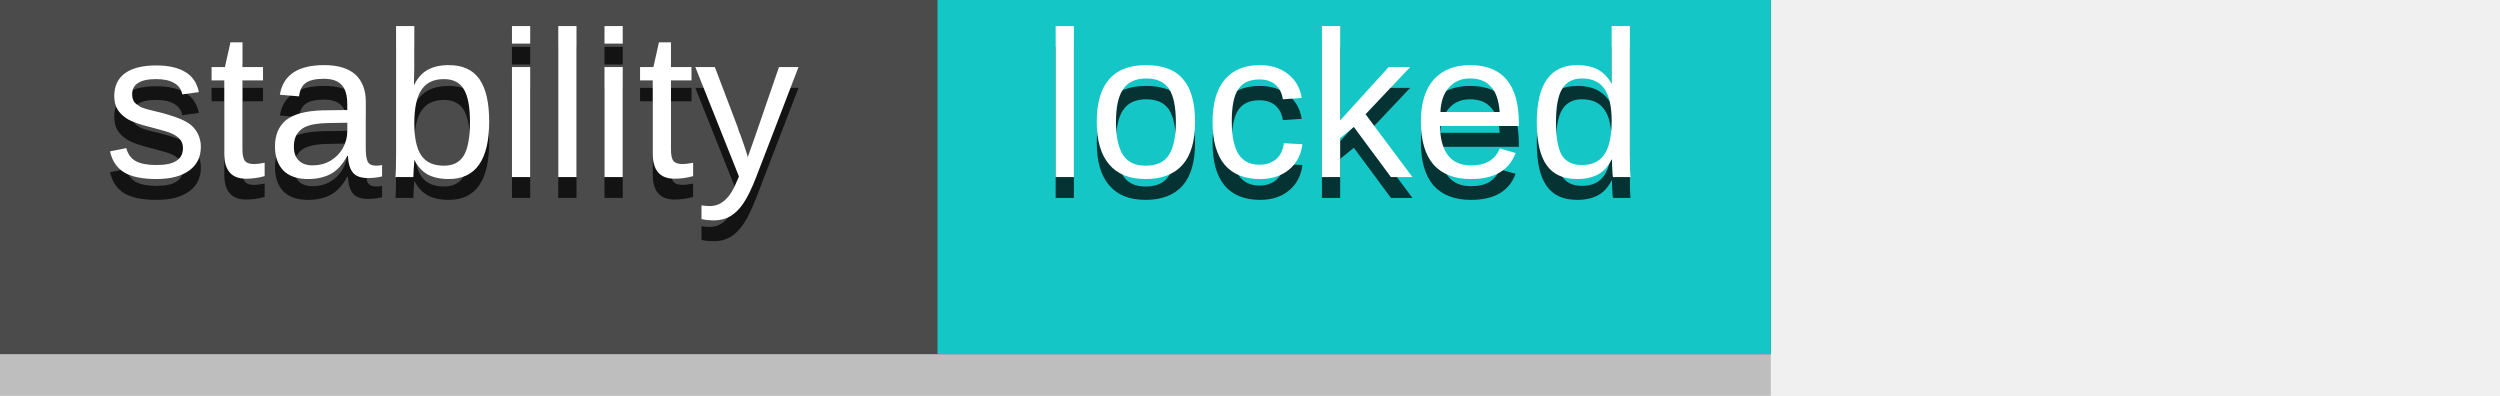
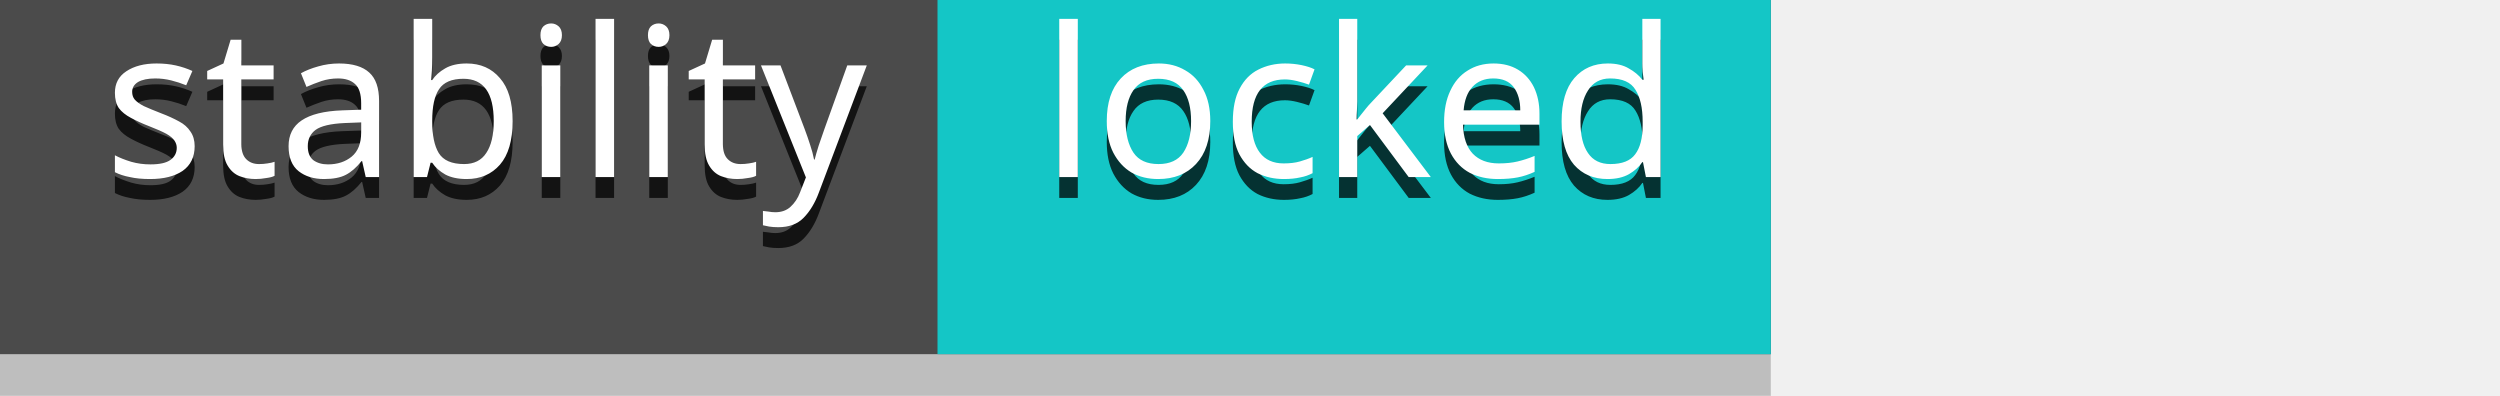
<svg xmlns="http://www.w3.org/2000/svg" width="120" height="19">
  <rect x="0" y="0" width="85" height="19" style="fill:#4B4B4B;opacity:0.3;" />
  <rect x="0" y="0" width="85" height="17" style="fill:#4B4B4B;" />
  <rect x="45" y="0" width="40" height="17" style="fill:#14C6C6;" />
-   <text x="5" y="9.5" style="alignment-baseline:middle;font-size:10px;fill:#000;opacity:0.75;font-family:Arial, Helvetica, sans-serif;">stability</text>
-   <text x="5" y="8.5" style="alignment-baseline:middle;font-size:10px;fill:#fff;font-family:Arial, Helvetica, sans-serif;">stability</text>
-   <text x="50" y="9.5" style="alignment-baseline:middle;font-size:10px;fill:#000;opacity:0.75;font-family:Arial, Helvetica, sans-serif;">locked</text>
-   <text x="50" y="8.5" style="alignment-baseline:middle;font-size:10px;fill:#fff;font-family:Arial, Helvetica, sans-serif;">locked</text>
+   <text x="5" y="9.5" style="alignment-baseline:middle;font-size:10px;fill:#000;opacity:0.75;font-family:sans-serif;">stability</text>
+   <text x="5" y="8.5" style="alignment-baseline:middle;font-size:10px;fill:#fff;font-family:sans-serif;">stability</text>
+   <text x="50" y="9.5" style="alignment-baseline:middle;font-size:10px;fill:#000;opacity:0.75;font-family:sans-serif;">locked</text>
+   <text x="50" y="8.5" style="alignment-baseline:middle;font-size:10px;fill:#fff;font-family:sans-serif;">locked</text>
</svg>
